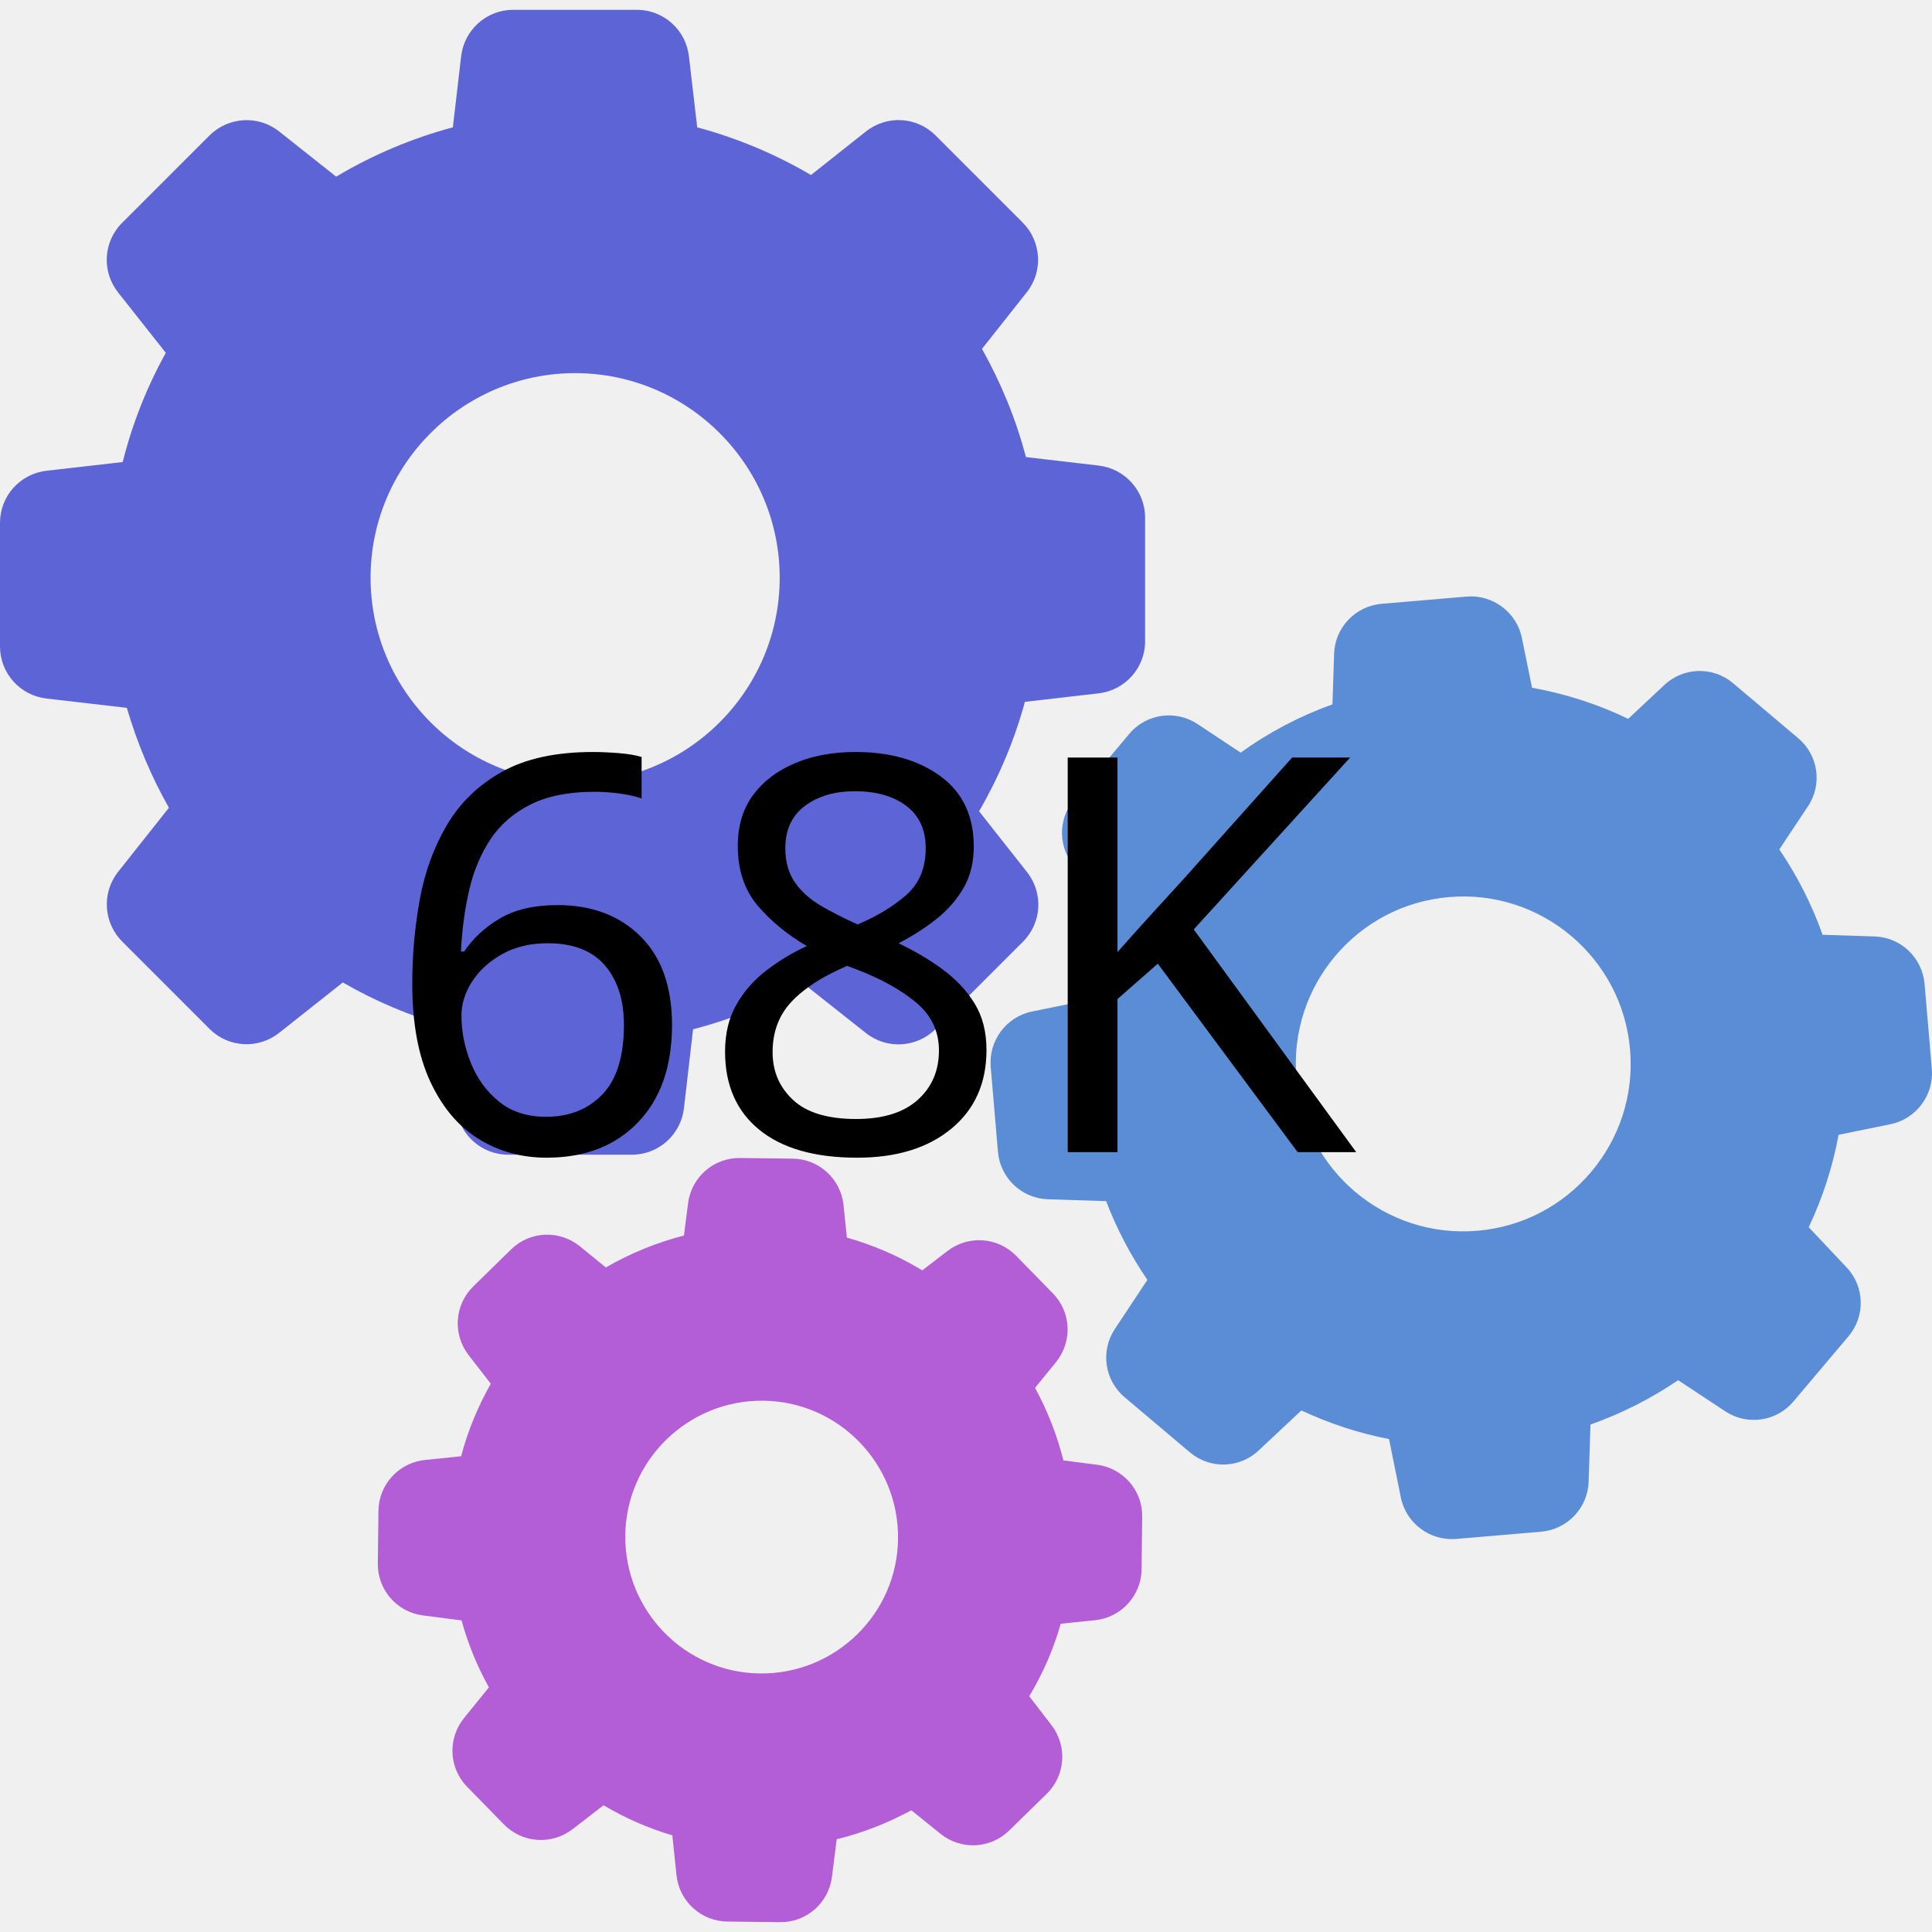
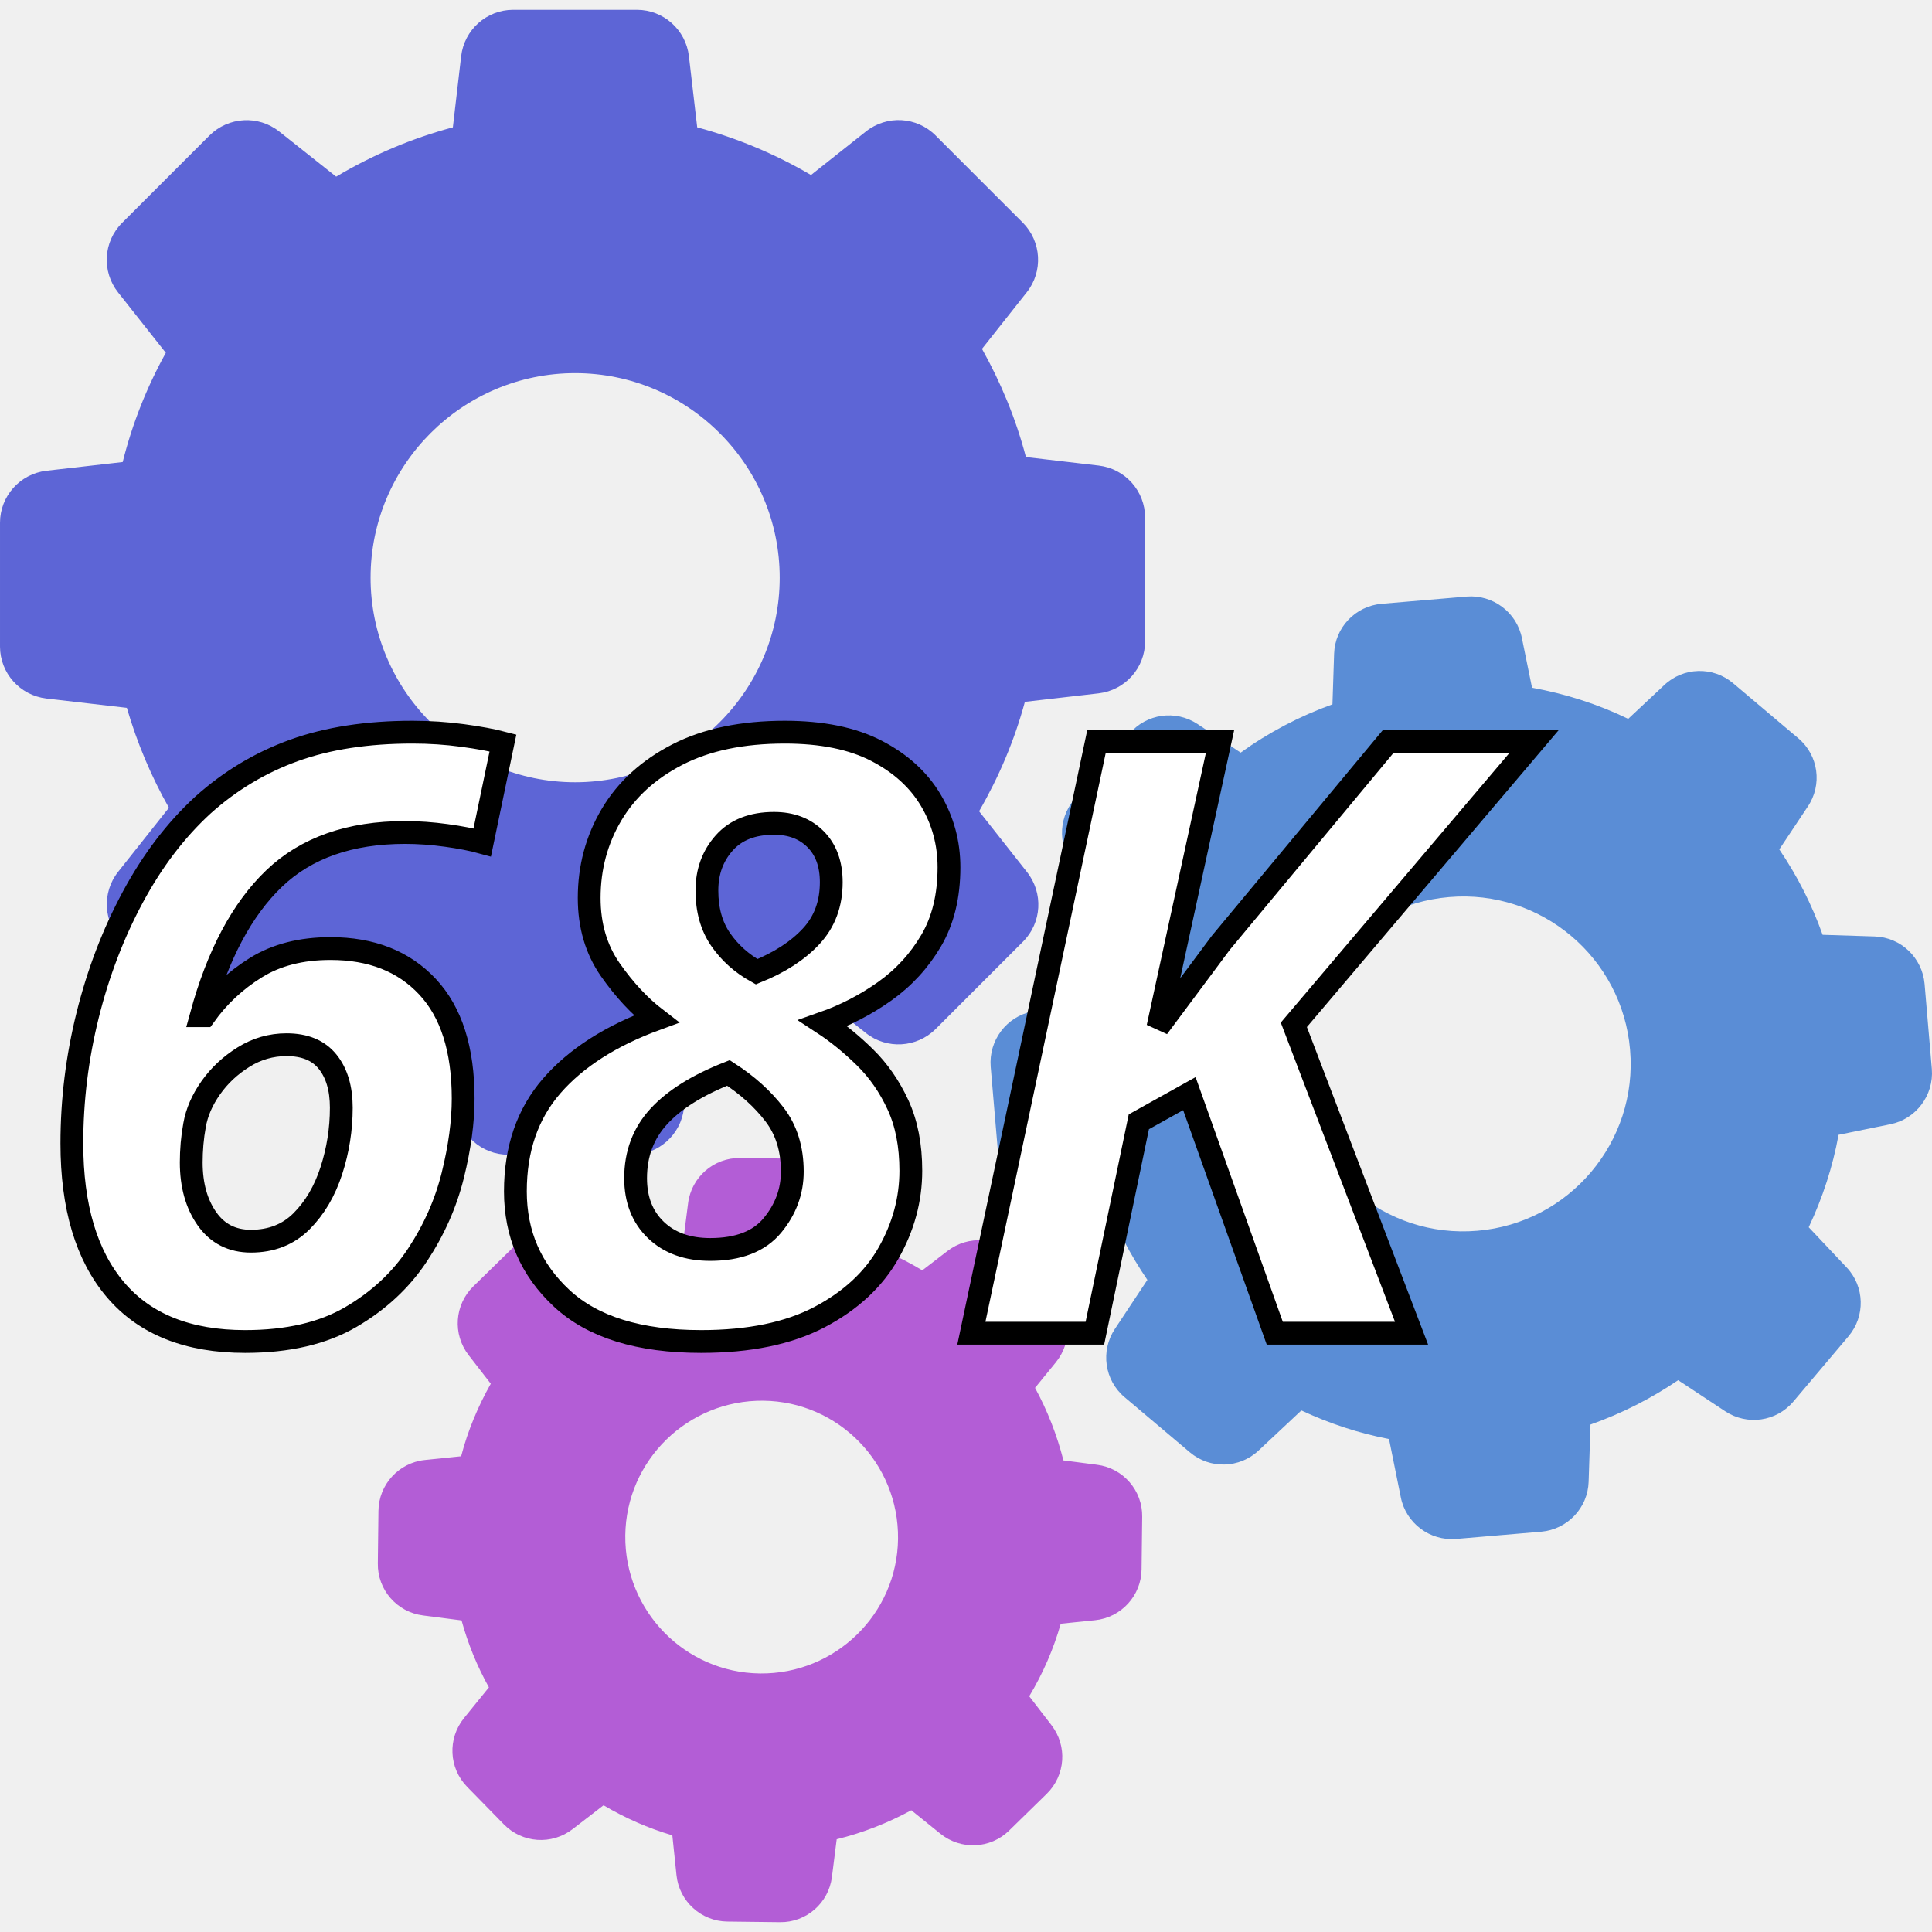
- <svg xmlns="http://www.w3.org/2000/svg" version="1.1" id="Capa_1" x="0px" y="0px" width="932.179px" height="932.179px" viewBox="0 0 932.179 932.179" style="enable-background:new 0 0 932.179 932.179;" xml:space="preserve">
+ <svg xmlns="http://www.w3.org/2000/svg" xml:space="preserve" style="enable-background:new 0 0 932.179 932.179;" viewBox="0 0 932.179 932.179" height="932.179px" width="932.179px" y="0px" x="0px" id="Capa_1" version="1.1">
  <defs id="defs43" />
  <g id="g8">
-     <path d="M61.2,341.538c4.9,16.8,11.7,33,20.3,48.2l-24.5,30.9c-8,10.1-7.1,24.5,1.9,33.6l42.2,42.2c9.1,9.1,23.5,9.899,33.6,1.899   l30.7-24.3c15.8,9.101,32.6,16.2,50.1,21.2l4.6,39.5c1.5,12.8,12.3,22.4,25.1,22.4h59.7c12.8,0,23.6-9.601,25.1-22.4l4.4-38.1   c18.8-4.9,36.8-12.2,53.7-21.7l29.7,23.5c10.1,8,24.5,7.1,33.6-1.9l42.2-42.2c9.1-9.1,9.9-23.5,1.9-33.6l-23.1-29.3   c9.6-16.601,17.1-34.3,22.1-52.8l35.6-4.1c12.801-1.5,22.4-12.3,22.4-25.1v-59.7c0-12.8-9.6-23.6-22.4-25.1l-35.1-4.1   c-4.801-18.3-12-35.8-21.199-52.2l21.6-27.3c8-10.1,7.1-24.5-1.9-33.6l-42.1-42.1c-9.1-9.1-23.5-9.9-33.6-1.9l-26.5,21   c-17.2-10.1-35.601-17.8-54.9-23l-4-34.3c-1.5-12.8-12.3-22.4-25.1-22.4h-59.7c-12.8,0-23.6,9.6-25.1,22.4l-4,34.3   c-19.8,5.3-38.7,13.3-56.3,23.8l-27.5-21.8c-10.1-8-24.5-7.1-33.6,1.9l-42.2,42.2c-9.1,9.1-9.9,23.5-1.9,33.6l23,29.1   c-9.2,16.6-16.2,34.3-20.8,52.7l-36.8,4.2c-12.8,1.5-22.4,12.3-22.4,25.1v59.7c0,12.8,9.6,23.6,22.4,25.1L61.2,341.538z    M277.5,180.038c54.4,0,98.7,44.3,98.7,98.7s-44.3,98.7-98.7,98.7c-54.399,0-98.7-44.3-98.7-98.7S223.1,180.038,277.5,180.038z" id="path2" style="fill:#464fd2;fill-opacity:0.862" />
-     <path d="M867.699,356.238l-31.5-26.6c-9.699-8.2-24-7.8-33.199,0.9l-17.4,16.3c-14.699-7.1-30.299-12.1-46.4-15l-4.898-24   c-2.5-12.4-14-21-26.602-20l-41.1,3.5c-12.6,1.1-22.5,11.4-22.9,24.1l-0.799,24.4c-15.801,5.7-30.701,13.5-44.301,23.3   l-20.799-13.8c-10.602-7-24.701-5-32.9,4.7l-26.6,31.7c-8.201,9.7-7.801,24,0.898,33.2l18.201,19.399   c-6.301,14.2-10.801,29.101-13.4,44.4l-26,5.3c-12.4,2.5-21,14-20,26.601l3.5,41.1c1.1,12.6,11.4,22.5,24.1,22.9l28.1,0.899   c5.102,13.4,11.801,26.101,19.9,38l-15.699,23.7c-7,10.6-5,24.7,4.699,32.9l31.5,26.6c9.701,8.2,24,7.8,33.201-0.9l20.6-19.3   c13.5,6.3,27.699,11,42.299,13.8l5.701,28.2c2.5,12.4,14,21,26.6,20l41.1-3.5c12.6-1.1,22.5-11.399,22.9-24.1l0.9-27.601   c15-5.3,29.199-12.5,42.299-21.399l22.701,15c10.6,7,24.699,5,32.9-4.7l26.6-31.5c8.199-9.7,7.799-24-0.9-33.2l-18.301-19.399   c6.701-14.2,11.602-29.2,14.4-44.601l25-5.1c12.4-2.5,21-14,20-26.601l-3.5-41.1c-1.1-12.6-11.4-22.5-24.1-22.9l-25.1-0.8   c-5.201-14.6-12.201-28.399-20.9-41.2l13.699-20.6C879.4,378.638,877.4,364.438,867.699,356.238z M712.801,593.837   c-44.4,3.801-83.602-29.3-87.301-73.699c-3.801-44.4,29.301-83.601,73.699-87.301c44.4-3.8,83.602,29.301,87.301,73.7   C790.301,550.938,757.199,590.138,712.801,593.837z" id="path4" style="fill:#427dd2;fill-opacity:0.862" />
-     <path d="M205,704.438c-12.6,1.3-22.3,11.899-22.4,24.6l-0.3,25.3c-0.2,12.7,9.2,23.5,21.8,25.101l18.6,2.399   c3.1,11.301,7.5,22.101,13.2,32.301l-12,14.8c-8,9.899-7.4,24.1,1.5,33.2l17.7,18.1c8.9,9.1,23.1,10.1,33.2,2.3l14.899-11.5   c10.5,6.2,21.601,11.101,33.2,14.5l2,19.2c1.3,12.6,11.9,22.3,24.6,22.4l25.301,0.3c12.699,0.2,23.5-9.2,25.1-21.8l2.3-18.2   c12.601-3.101,24.601-7.8,36-14l14,11.3c9.9,8,24.101,7.4,33.201-1.5l18.1-17.7c9.1-8.899,10.1-23.1,2.301-33.2L496.6,818.438   c6.6-11,11.701-22.7,15.201-35l16.6-1.7c12.6-1.3,22.299-11.9,22.4-24.6l0.299-25.301c0.201-12.699-9.199-23.5-21.799-25.1   l-16.201-2.1c-3.1-12.2-7.699-24-13.699-35l10.1-12.4c8-9.9,7.4-24.1-1.5-33.2l-17.699-18.1c-8.9-9.101-23.102-10.101-33.201-2.3   l-12.101,9.3c-11.399-6.9-23.6-12.2-36.399-15.8l-1.601-15.7c-1.3-12.601-11.899-22.3-24.6-22.4l-25.3-0.3   c-12.7-0.2-23.5,9.2-25.101,21.8l-2,15.601c-13.199,3.399-25.899,8.6-37.699,15.399l-12.5-10.2c-9.9-8-24.101-7.399-33.201,1.5   l-18.2,17.801c-9.1,8.899-10.1,23.1-2.3,33.199l10.7,13.801c-6.2,11-11.1,22.699-14.3,35L205,704.438z M368.3,675.837   c36.3,0.4,65.399,30.301,65,66.601c-0.4,36.3-30.301,65.399-66.601,65c-36.3-0.4-65.399-30.3-65-66.601   C302.1,704.538,332,675.438,368.3,675.837z" id="path6" style="fill:#a946d2;fill-opacity:0.862" />
-     <text xml:space="preserve" style="font-style:normal;font-weight:normal;font-size:40px;line-height:1.25;font-family:sans-serif;fill:#000000;fill-opacity:1;stroke:none" x="184.244" y="555.91" id="text872">
-       <tspan id="tspan870" x="184.244" y="555.91" style="font-style:normal;font-variant:normal;font-weight:normal;font-stretch:normal;font-size:266.667px;font-family:sans-serif;-inkscape-font-specification:'sans-serif, Normal';font-variant-ligatures:normal;font-variant-caps:normal;font-variant-numeric:normal;font-variant-east-asian:normal">68K</tspan>
+     <path style="fill:#464fd2;fill-opacity:0.862" id="path2" d="M61.2,341.538c4.9,16.8,11.7,33,20.3,48.2l-24.5,30.9c-8,10.1-7.1,24.5,1.9,33.6l42.2,42.2c9.1,9.1,23.5,9.899,33.6,1.899   l30.7-24.3c15.8,9.101,32.6,16.2,50.1,21.2l4.6,39.5c1.5,12.8,12.3,22.4,25.1,22.4h59.7c12.8,0,23.6-9.601,25.1-22.4l4.4-38.1   c18.8-4.9,36.8-12.2,53.7-21.7l29.7,23.5c10.1,8,24.5,7.1,33.6-1.9l42.2-42.2c9.1-9.1,9.9-23.5,1.9-33.6l-23.1-29.3   c9.6-16.601,17.1-34.3,22.1-52.8l35.6-4.1c12.801-1.5,22.4-12.3,22.4-25.1v-59.7c0-12.8-9.6-23.6-22.4-25.1l-35.1-4.1   c-4.801-18.3-12-35.8-21.199-52.2l21.6-27.3c8-10.1,7.1-24.5-1.9-33.6l-42.1-42.1c-9.1-9.1-23.5-9.9-33.6-1.9l-26.5,21   c-17.2-10.1-35.601-17.8-54.9-23l-4-34.3c-1.5-12.8-12.3-22.4-25.1-22.4h-59.7c-12.8,0-23.6,9.6-25.1,22.4l-4,34.3   c-19.8,5.3-38.7,13.3-56.3,23.8l-27.5-21.8c-10.1-8-24.5-7.1-33.6,1.9l-42.2,42.2c-9.1,9.1-9.9,23.5-1.9,33.6l23,29.1   c-9.2,16.6-16.2,34.3-20.8,52.7l-36.8,4.2c-12.8,1.5-22.4,12.3-22.4,25.1v59.7c0,12.8,9.6,23.6,22.4,25.1L61.2,341.538z    M277.5,180.038c54.4,0,98.7,44.3,98.7,98.7s-44.3,98.7-98.7,98.7c-54.399,0-98.7-44.3-98.7-98.7S223.1,180.038,277.5,180.038z" />
+     <path style="fill:#427dd2;fill-opacity:0.862" id="path4" d="M867.699,356.238l-31.5-26.6c-9.699-8.2-24-7.8-33.199,0.9l-17.4,16.3c-14.699-7.1-30.299-12.1-46.4-15l-4.898-24   c-2.5-12.4-14-21-26.602-20l-41.1,3.5c-12.6,1.1-22.5,11.4-22.9,24.1l-0.799,24.4c-15.801,5.7-30.701,13.5-44.301,23.3   l-20.799-13.8c-10.602-7-24.701-5-32.9,4.7l-26.6,31.7c-8.201,9.7-7.801,24,0.898,33.2l18.201,19.399   c-6.301,14.2-10.801,29.101-13.4,44.4l-26,5.3c-12.4,2.5-21,14-20,26.601l3.5,41.1c1.1,12.6,11.4,22.5,24.1,22.9l28.1,0.899   c5.102,13.4,11.801,26.101,19.9,38l-15.699,23.7c-7,10.6-5,24.7,4.699,32.9l31.5,26.6c9.701,8.2,24,7.8,33.201-0.9l20.6-19.3   c13.5,6.3,27.699,11,42.299,13.8l5.701,28.2c2.5,12.4,14,21,26.6,20l41.1-3.5c12.6-1.1,22.5-11.399,22.9-24.1l0.9-27.601   c15-5.3,29.199-12.5,42.299-21.399l22.701,15c10.6,7,24.699,5,32.9-4.7l26.6-31.5c8.199-9.7,7.799-24-0.9-33.2l-18.301-19.399   c6.701-14.2,11.602-29.2,14.4-44.601l25-5.1c12.4-2.5,21-14,20-26.601l-3.5-41.1c-1.1-12.6-11.4-22.5-24.1-22.9l-25.1-0.8   c-5.201-14.6-12.201-28.399-20.9-41.2l13.699-20.6C879.4,378.638,877.4,364.438,867.699,356.238z M712.801,593.837   c-44.4,3.801-83.602-29.3-87.301-73.699c-3.801-44.4,29.301-83.601,73.699-87.301c44.4-3.8,83.602,29.301,87.301,73.7   C790.301,550.938,757.199,590.138,712.801,593.837z" />
+     <path style="fill:#a946d2;fill-opacity:0.862" id="path6" d="M205,704.438c-12.6,1.3-22.3,11.899-22.4,24.6l-0.3,25.3c-0.2,12.7,9.2,23.5,21.8,25.101l18.6,2.399   c3.1,11.301,7.5,22.101,13.2,32.301l-12,14.8c-8,9.899-7.4,24.1,1.5,33.2l17.7,18.1c8.9,9.1,23.1,10.1,33.2,2.3l14.899-11.5   c10.5,6.2,21.601,11.101,33.2,14.5l2,19.2c1.3,12.6,11.9,22.3,24.6,22.4l25.301,0.3c12.699,0.2,23.5-9.2,25.1-21.8l2.3-18.2   c12.601-3.101,24.601-7.8,36-14l14,11.3c9.9,8,24.101,7.4,33.201-1.5l18.1-17.7c9.1-8.899,10.1-23.1,2.301-33.2L496.6,818.438   c6.6-11,11.701-22.7,15.201-35l16.6-1.7c12.6-1.3,22.299-11.9,22.4-24.6l0.299-25.301c0.201-12.699-9.199-23.5-21.799-25.1   l-16.201-2.1c-3.1-12.2-7.699-24-13.699-35l10.1-12.4c8-9.9,7.4-24.1-1.5-33.2l-17.699-18.1c-8.9-9.101-23.102-10.101-33.201-2.3   l-12.101,9.3c-11.399-6.9-23.6-12.2-36.399-15.8l-1.601-15.7c-1.3-12.601-11.899-22.3-24.6-22.4l-25.3-0.3   c-12.7-0.2-23.5,9.2-25.101,21.8l-2,15.601c-13.199,3.399-25.899,8.6-37.699,15.399l-12.5-10.2c-9.9-8-24.101-7.399-33.201,1.5   l-18.2,17.801c-9.1,8.899-10.1,23.1-2.3,33.199l10.7,13.801c-6.2,11-11.1,22.699-14.3,35L205,704.438z M368.3,675.837   c36.3,0.4,65.399,30.301,65,66.601c-0.4,36.3-30.301,65.399-66.601,65c-36.3-0.4-65.399-30.3-65-66.601   C302.1,704.538,332,675.438,368.3,675.837z" />
+     <text id="text872" y="643.267" x="17.471" style="font-style:italic;font-variant:normal;font-weight:bold;font-stretch:normal;font-size:400px;line-height:1.25;font-family:sans-serif;-inkscape-font-specification:'sans-serif, Bold Italic';font-variant-ligatures:normal;font-variant-caps:normal;font-variant-numeric:normal;font-variant-east-asian:normal;fill:#ffffff;fill-opacity:1;stroke:#000000;stroke-opacity:1;stroke-width:11;stroke-miterlimit:4;stroke-dasharray:none" xml:space="preserve">
+       <tspan style="font-style:italic;font-variant:normal;font-weight:bold;font-stretch:normal;font-size:400px;font-family:sans-serif;-inkscape-font-specification:'sans-serif, Bold Italic';font-variant-ligatures:normal;font-variant-caps:normal;font-variant-numeric:normal;font-variant-east-asian:normal;fill:#ffffff;fill-opacity:1;stroke:#000000;stroke-opacity:1;stroke-width:11;stroke-miterlimit:4;stroke-dasharray:none" y="643.267" x="17.471" id="tspan870">68K</tspan>
    </text>
  </g>
  <g id="g10">
</g>
  <g id="g12">
</g>
  <g id="g14">
</g>
  <g id="g16">
</g>
  <g id="g18">
</g>
  <g id="g20">
</g>
  <g id="g22">
</g>
  <g id="g24">
</g>
  <g id="g26">
</g>
  <g id="g28">
</g>
  <g id="g30">
</g>
  <g id="g32">
</g>
  <g id="g34">
</g>
  <g id="g36">
</g>
  <g id="g38">
</g>
</svg>
